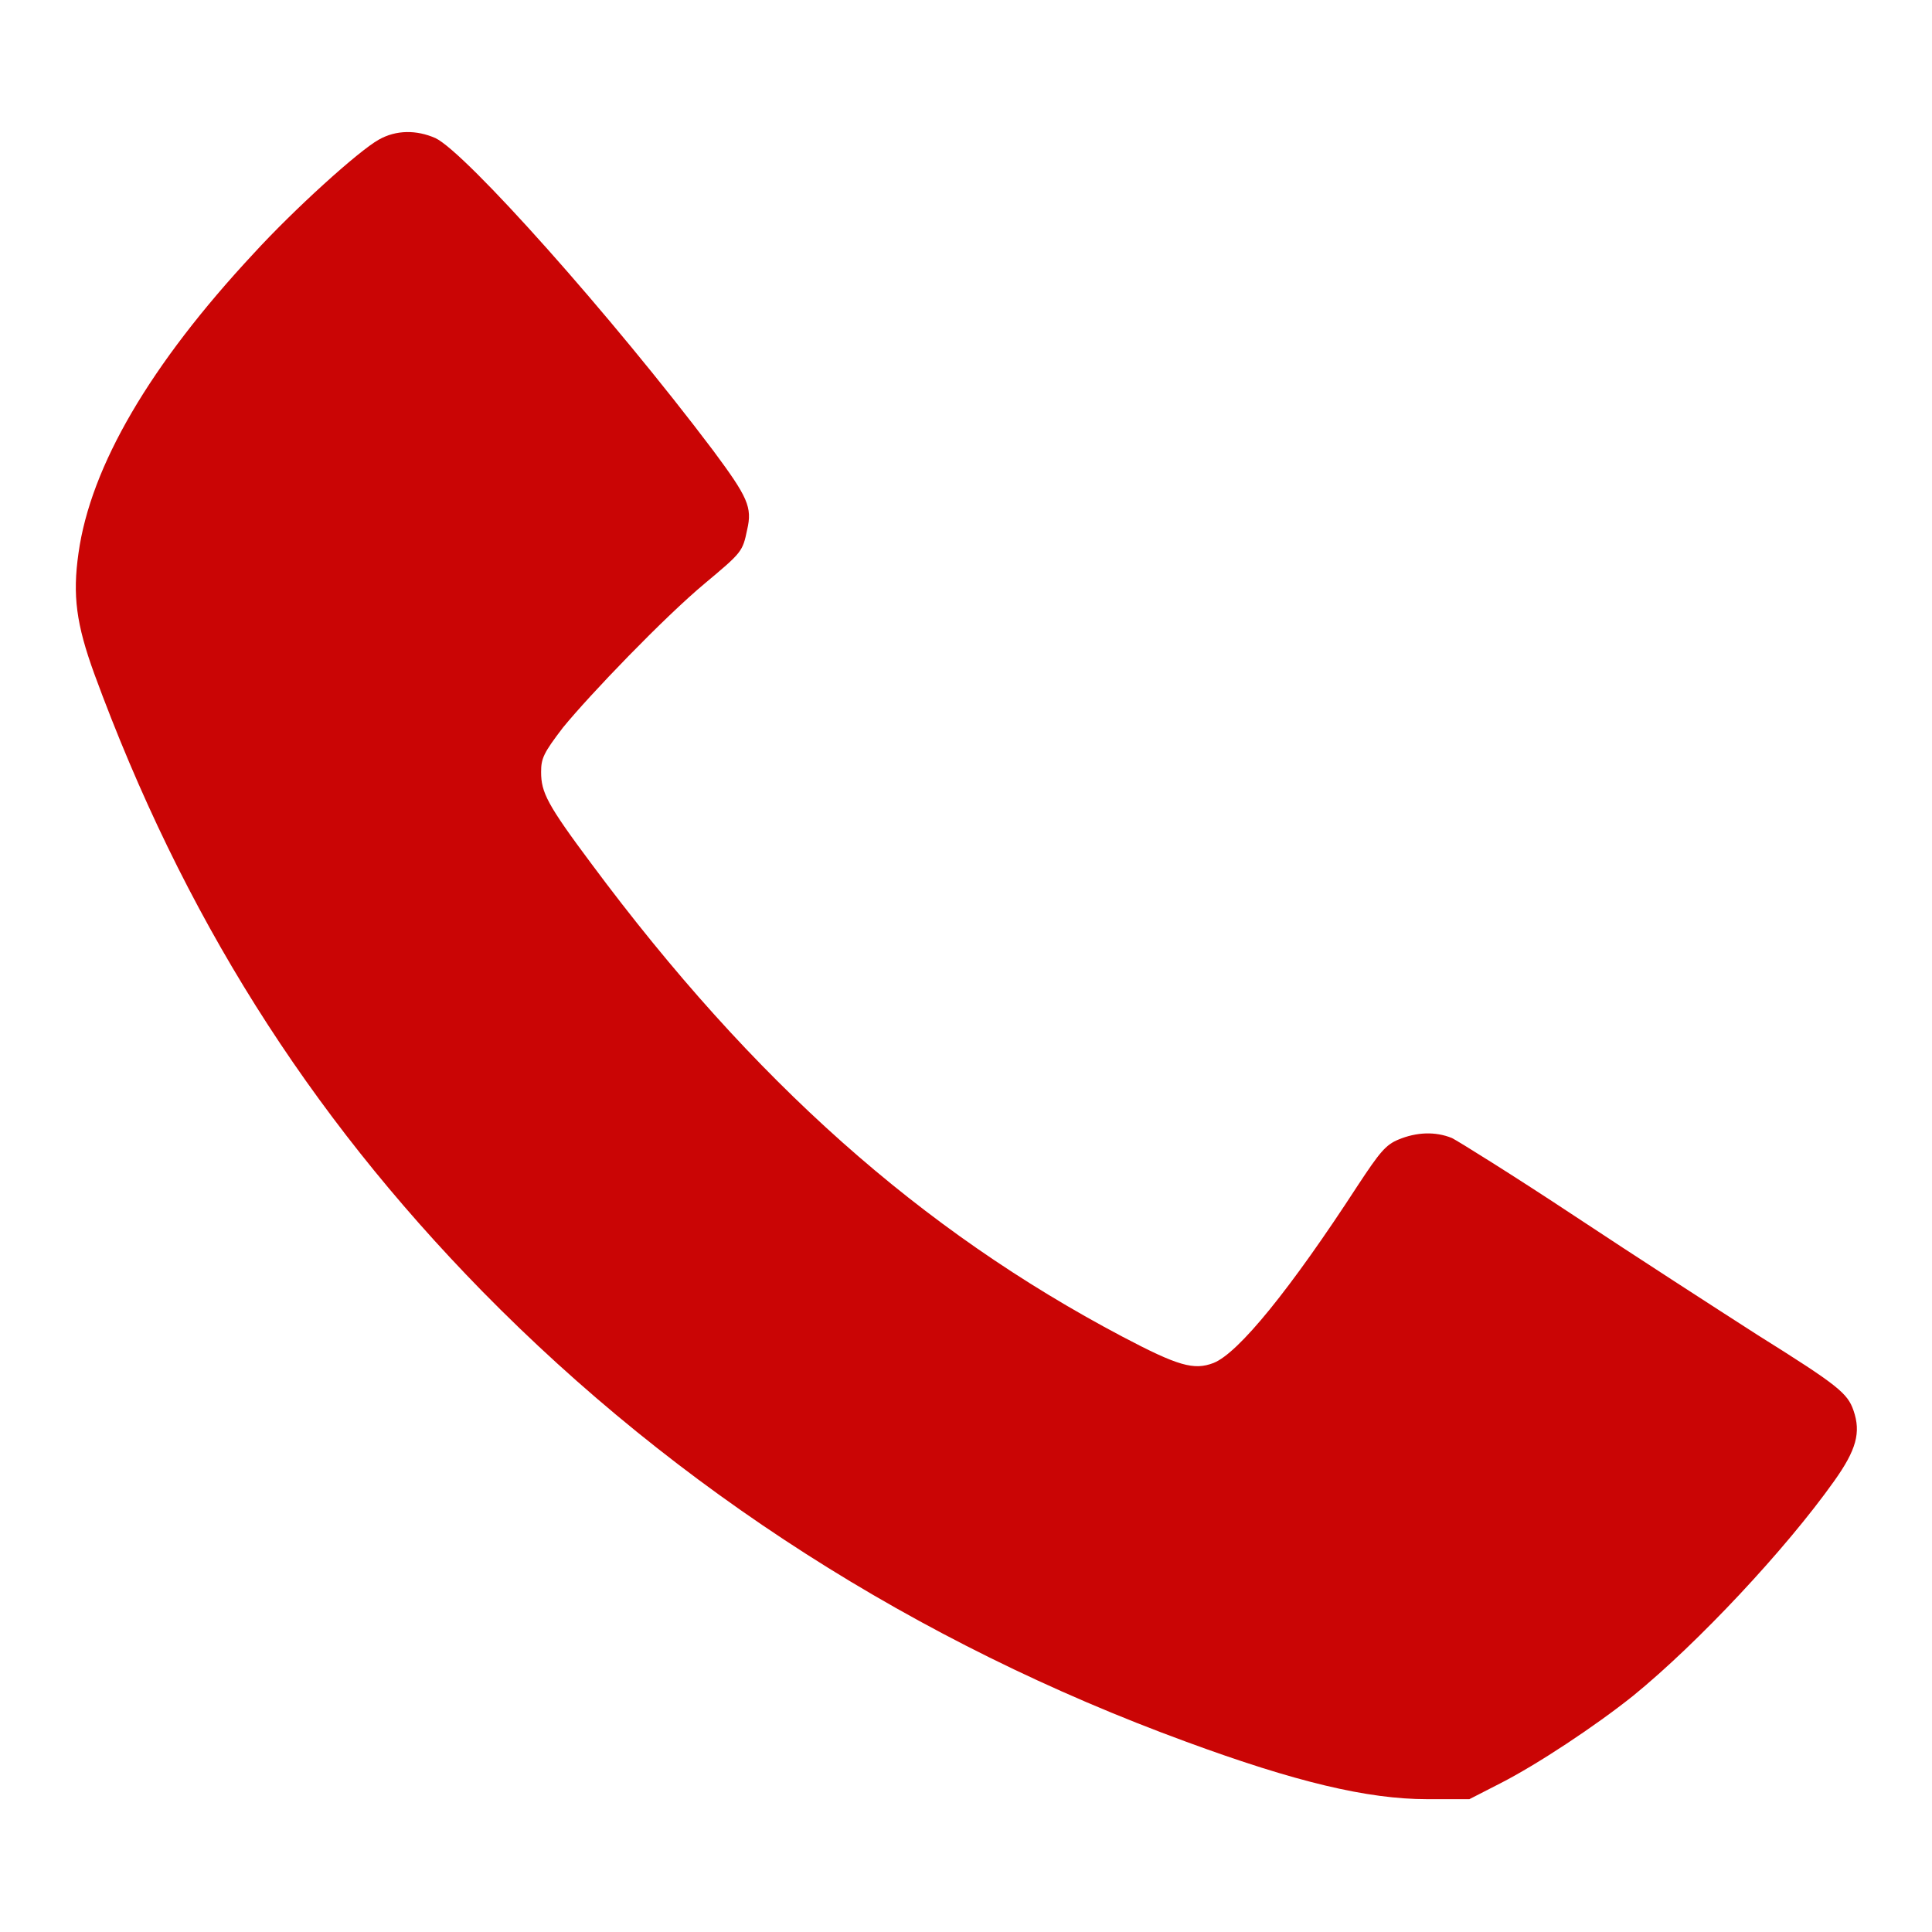
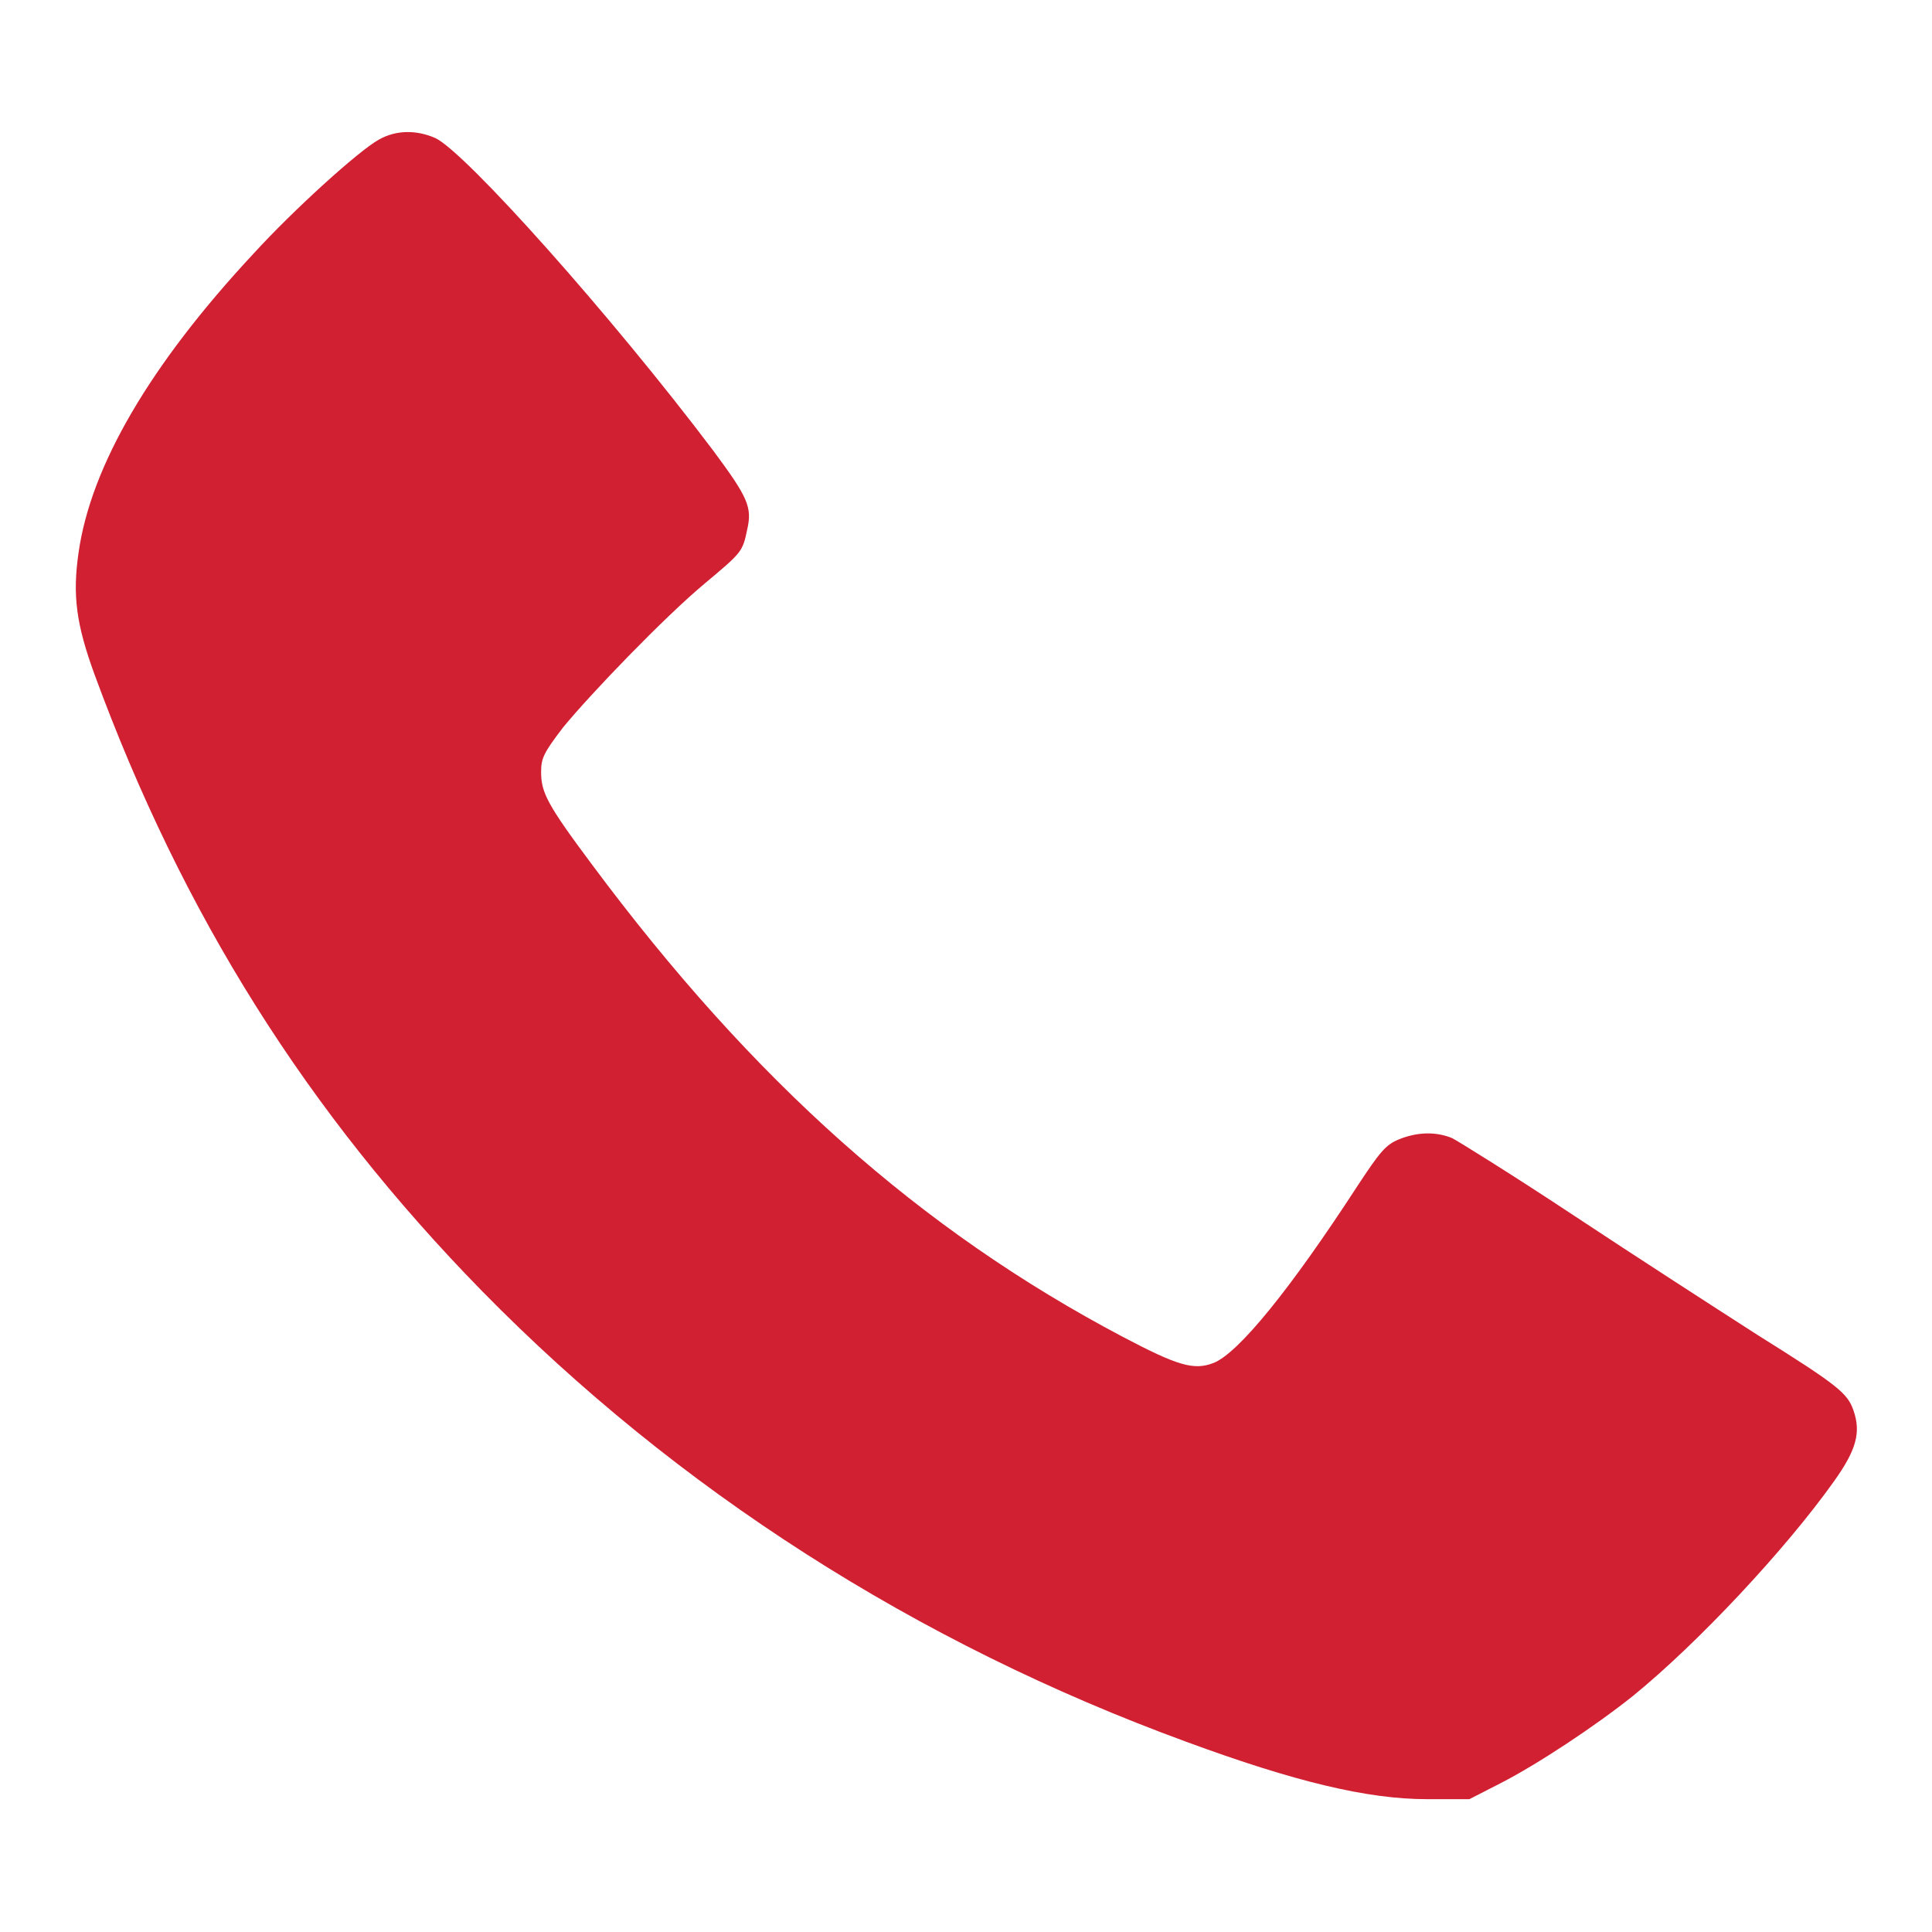
<svg xmlns="http://www.w3.org/2000/svg" version="1.1" x="0px" y="0px" viewBox="0 0 256 256" enable-background="new 0 0 256 256" xml:space="preserve">
  <g>
    <g>
      <g>
-         <path fill="#ca0505" data-title="Layer 0" xs="0" d="M50.2,18.5c-2.7,1.5-11.3,9.3-16.6,15.1C19.9,48.3,12,61.8,10.4,73.3c-0.8,5.6-0.3,9.4,2.1,16c11.7,31.9,28.2,58.1,51.4,81.8c25.8,26.3,57.5,46.6,93.3,59.7c14.4,5.3,24,7.6,31.9,7.6l5.6,0l4.1-2.1c4.9-2.5,12.6-7.6,17.6-11.6c8.6-7,20.2-19.4,26.6-28.4c3-4.2,3.6-6.5,2.6-9.4c-0.8-2.3-2-3.3-12.7-10c-5.3-3.4-16.3-10.5-24.3-15.8c-8-5.3-15.4-9.9-16.2-10.3c-2.2-0.9-4.7-0.8-7.1,0.2c-1.7,0.7-2.5,1.7-5.4,6.1c-8.9,13.7-15.8,22.2-19.1,23.5c-2.6,1-4.7,0.4-12.1-3.5c-26.7-14.1-48.9-33.8-70.3-62.6c-5.9-7.9-6.7-9.5-6.7-12.2c0-1.8,0.3-2.5,2.9-5.9C78.2,92,88,81.8,93.4,77.3c4.9-4.1,5-4.2,5.6-7.1c0.7-3,0.1-4.3-4.5-10.5C81,41.8,61.7,20.2,57.7,18.3C55.2,17.2,52.5,17.2,50.2,18.5z" />
+         <path fill="#d12032" data-title="Layer 0" xs="0" d="M50.2,18.5c-2.7,1.5-11.3,9.3-16.6,15.1C19.9,48.3,12,61.8,10.4,73.3c-0.8,5.6-0.3,9.4,2.1,16c11.7,31.9,28.2,58.1,51.4,81.8c25.8,26.3,57.5,46.6,93.3,59.7c14.4,5.3,24,7.6,31.9,7.6l5.6,0l4.1-2.1c4.9-2.5,12.6-7.6,17.6-11.6c8.6-7,20.2-19.4,26.6-28.4c3-4.2,3.6-6.5,2.6-9.4c-0.8-2.3-2-3.3-12.7-10c-5.3-3.4-16.3-10.5-24.3-15.8c-8-5.3-15.4-9.9-16.2-10.3c-2.2-0.9-4.7-0.8-7.1,0.2c-1.7,0.7-2.5,1.7-5.4,6.1c-8.9,13.7-15.8,22.2-19.1,23.5c-2.6,1-4.7,0.4-12.1-3.5c-26.7-14.1-48.9-33.8-70.3-62.6c-5.9-7.9-6.7-9.5-6.7-12.2c0-1.8,0.3-2.5,2.9-5.9C78.2,92,88,81.8,93.4,77.3c4.9-4.1,5-4.2,5.6-7.1c0.7-3,0.1-4.3-4.5-10.5C81,41.8,61.7,20.2,57.7,18.3C55.2,17.2,52.5,17.2,50.2,18.5z" />
      </g>
    </g>
  </g>
</svg>
